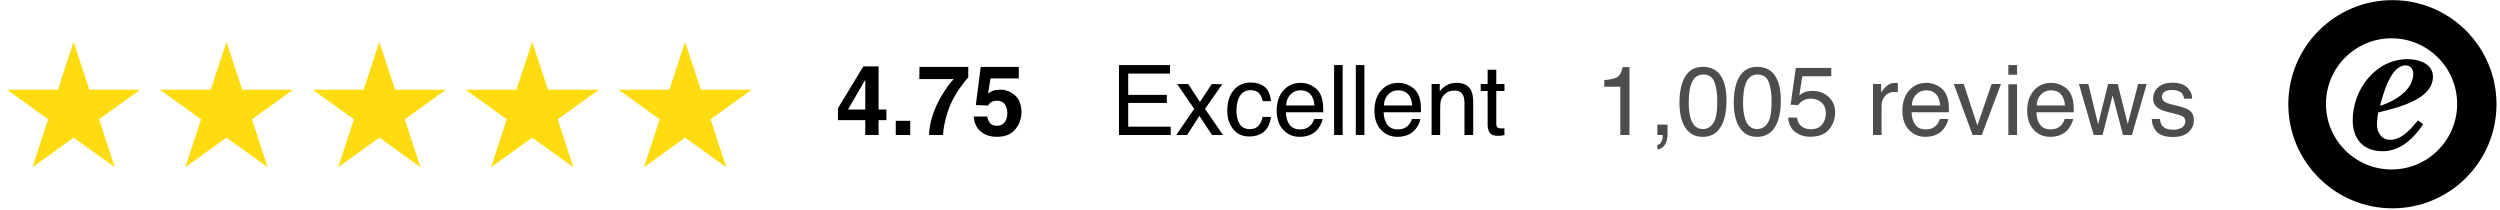
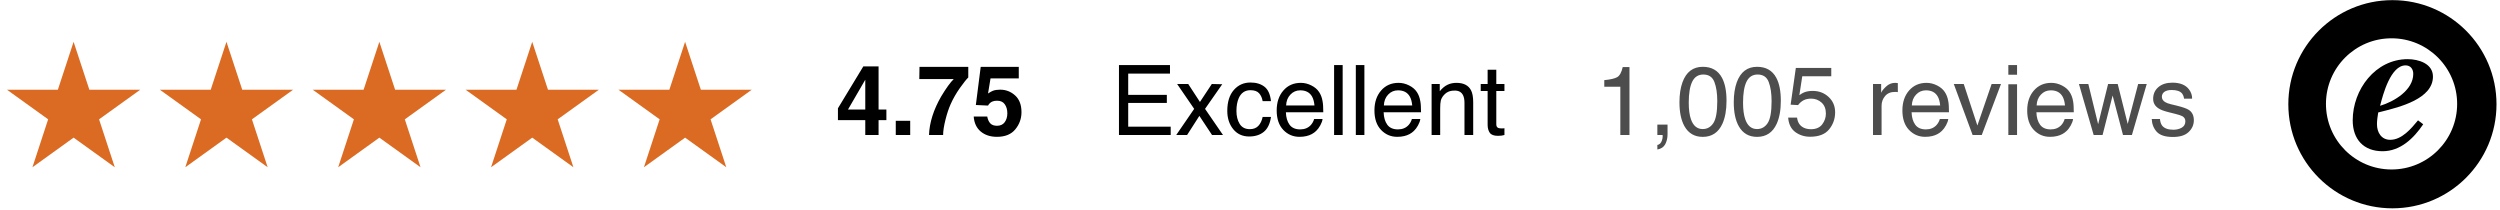
<svg xmlns="http://www.w3.org/2000/svg" width="287" height="24" viewBox="0 0 287 24" fill="none">
-   <path fill-rule="evenodd" clip-rule="evenodd" d="M8.449 4.8L6.643 10.298L0.8 10.3L5.527 13.699L3.724 19.2L8.449 15.801L13.177 19.2L11.372 13.699L16.1 10.3L10.257 10.298L8.449 4.8Z" fill="#FFDC0F" />
-   <path fill-rule="evenodd" clip-rule="evenodd" d="M25.998 4.8L24.192 10.298L18.35 10.3L23.077 13.699L21.273 19.2L25.998 15.801L30.727 19.2L28.922 13.699L33.65 10.3L27.807 10.298L25.998 4.8Z" fill="#FFDC0F" />
-   <path fill-rule="evenodd" clip-rule="evenodd" d="M43.549 4.8L41.743 10.298L35.9 10.3L40.627 13.699L38.824 19.2L43.549 15.801L48.277 19.2L46.472 13.699L51.2 10.3L45.357 10.298L43.549 4.8Z" fill="#FFDC0F" />
-   <path fill-rule="evenodd" clip-rule="evenodd" d="M61.099 4.8L59.292 10.298L53.45 10.3L58.177 13.699L56.373 19.2L61.099 15.801L65.827 19.2L64.022 13.699L68.75 10.3L62.907 10.298L61.099 4.8Z" fill="#FFDC0F" />
-   <path fill-rule="evenodd" clip-rule="evenodd" d="M78.649 4.8L76.843 10.298L71 10.3L75.727 13.699L73.924 19.2L78.649 15.801L83.377 19.2L81.573 13.699L86.3 10.3L80.457 10.298L78.649 4.8Z" fill="#FFDC0F" />
+   <path fill-rule="evenodd" clip-rule="evenodd" d="M8.449 4.8L6.643 10.298L0.8 10.3L5.527 13.699L3.724 19.2L8.449 15.801L13.177 19.2L11.372 13.699L16.1 10.3L10.257 10.298L8.449 4.8Z" fill="#DB6B22" />
+   <path fill-rule="evenodd" clip-rule="evenodd" d="M25.998 4.8L24.192 10.298L18.35 10.3L23.077 13.699L21.273 19.2L25.998 15.801L30.727 19.2L28.922 13.699L33.65 10.3L27.807 10.298L25.998 4.8Z" fill="#DB6B22" />
+   <path fill-rule="evenodd" clip-rule="evenodd" d="M43.549 4.8L41.743 10.298L35.9 10.3L40.627 13.699L38.824 19.2L43.549 15.801L48.277 19.2L46.472 13.699L51.2 10.3L45.357 10.298L43.549 4.8Z" fill="#DB6B22" />
+   <path fill-rule="evenodd" clip-rule="evenodd" d="M61.099 4.8L59.292 10.298L53.45 10.3L58.177 13.699L56.373 19.2L61.099 15.801L65.827 19.2L64.022 13.699L68.75 10.3L62.907 10.298L61.099 4.8Z" fill="#DB6B22" />
+   <path fill-rule="evenodd" clip-rule="evenodd" d="M78.649 4.8L76.843 10.298L71 10.3L75.727 13.699L73.924 19.2L78.649 15.801L83.377 19.2L81.573 13.699L86.3 10.3L80.457 10.298L78.649 4.8Z" fill="#DB6B22" />
  <path d="M101.757 12.574V13.794H100.86V15.5H99.334V13.794H96.195V12.432L99.11 7.62H100.86V12.574H101.757ZM97.349 12.574H99.334V9.151L97.349 12.574ZM102.834 13.87H104.491V15.5H102.834V13.87ZM110.184 10.119C109.769 10.709 109.42 11.318 109.14 11.945C108.917 12.438 108.717 13.039 108.538 13.75C108.36 14.461 108.27 15.044 108.27 15.5H106.651C106.699 14.078 107.166 12.6 108.051 11.065C108.624 10.113 109.103 9.45 109.49 9.074H105.536L105.558 7.674H111.158V8.894C110.924 9.123 110.6 9.532 110.184 10.119ZM114.472 11.562C114.282 11.562 114.118 11.586 113.98 11.634C113.735 11.721 113.551 11.883 113.427 12.12L112.027 12.055L112.585 7.674H116.955V8.998H113.712L113.427 10.731C113.668 10.575 113.856 10.471 113.991 10.419C114.217 10.336 114.492 10.294 114.816 10.294C115.473 10.294 116.045 10.514 116.533 10.956C117.022 11.397 117.266 12.038 117.266 12.88C117.266 13.613 117.031 14.268 116.561 14.844C116.091 15.42 115.387 15.708 114.45 15.708C113.695 15.708 113.075 15.505 112.591 15.101C112.106 14.696 111.836 14.122 111.781 13.378H113.334C113.396 13.717 113.515 13.98 113.69 14.166C113.865 14.348 114.12 14.439 114.455 14.439C114.842 14.439 115.135 14.304 115.336 14.034C115.54 13.761 115.642 13.418 115.642 13.006C115.642 12.602 115.547 12.261 115.358 11.984C115.168 11.703 114.873 11.562 114.472 11.562Z" fill="black" />
  <path d="M128.457 7.466H134.314V8.451H129.518V10.89H133.953V11.819H129.518V14.543H134.396V15.5H128.457V7.466ZM135.134 9.643H136.409L137.754 11.705L139.116 9.643L140.313 9.67L138.339 12.498L140.401 15.5H139.143L137.688 13.302L136.277 15.5H135.03L137.092 12.498L135.134 9.643ZM143.551 9.473C144.211 9.473 144.747 9.634 145.159 9.955C145.574 10.275 145.824 10.828 145.908 11.612H144.951C144.892 11.251 144.759 10.952 144.552 10.715C144.344 10.474 144.01 10.354 143.551 10.354C142.924 10.354 142.475 10.66 142.205 11.273C142.03 11.67 141.943 12.16 141.943 12.744C141.943 13.331 142.067 13.825 142.315 14.226C142.563 14.627 142.953 14.827 143.485 14.827C143.893 14.827 144.216 14.703 144.453 14.456C144.694 14.204 144.86 13.861 144.951 13.427H145.908C145.798 14.204 145.525 14.773 145.087 15.134C144.65 15.491 144.09 15.669 143.409 15.669C142.643 15.669 142.032 15.391 141.577 14.833C141.121 14.271 140.893 13.571 140.893 12.733C140.893 11.705 141.143 10.904 141.642 10.332C142.142 9.76 142.778 9.473 143.551 9.473ZM149.331 9.512C149.747 9.512 150.15 9.61 150.54 9.807C150.93 10 151.227 10.252 151.431 10.562C151.628 10.857 151.759 11.202 151.825 11.595C151.883 11.865 151.913 12.295 151.913 12.886H147.62C147.638 13.48 147.778 13.958 148.041 14.319C148.303 14.676 148.71 14.855 149.26 14.855C149.774 14.855 150.184 14.685 150.491 14.346C150.666 14.149 150.79 13.921 150.863 13.662H151.83C151.805 13.878 151.719 14.118 151.573 14.384C151.431 14.647 151.271 14.862 151.092 15.03C150.793 15.321 150.423 15.518 149.982 15.62C149.745 15.679 149.477 15.708 149.178 15.708C148.449 15.708 147.831 15.444 147.324 14.915C146.817 14.383 146.564 13.639 146.564 12.684C146.564 11.743 146.819 10.979 147.33 10.392C147.84 9.805 148.507 9.512 149.331 9.512ZM150.901 12.104C150.861 11.677 150.768 11.336 150.622 11.081C150.352 10.607 149.902 10.37 149.271 10.37C148.819 10.37 148.44 10.534 148.134 10.863C147.827 11.187 147.665 11.601 147.647 12.104H150.901ZM153.154 7.466H154.138V15.5H153.154V7.466ZM155.648 7.466H156.632V15.5H155.648V7.466ZM160.553 9.512C160.969 9.512 161.372 9.61 161.762 9.807C162.152 10 162.449 10.252 162.653 10.562C162.85 10.857 162.981 11.202 163.047 11.595C163.105 11.865 163.134 12.295 163.134 12.886H158.841C158.86 13.48 159 13.958 159.262 14.319C159.525 14.676 159.932 14.855 160.482 14.855C160.996 14.855 161.406 14.685 161.712 14.346C161.887 14.149 162.011 13.921 162.084 13.662H163.052C163.027 13.878 162.941 14.118 162.795 14.384C162.653 14.647 162.493 14.862 162.314 15.03C162.015 15.321 161.645 15.518 161.204 15.62C160.967 15.679 160.699 15.708 160.4 15.708C159.671 15.708 159.053 15.444 158.546 14.915C158.039 14.383 157.786 13.639 157.786 12.684C157.786 11.743 158.041 10.979 158.552 10.392C159.062 9.805 159.729 9.512 160.553 9.512ZM162.123 12.104C162.083 11.677 161.99 11.336 161.844 11.081C161.574 10.607 161.124 10.37 160.493 10.37C160.041 10.37 159.662 10.534 159.355 10.863C159.049 11.187 158.887 11.601 158.869 12.104H162.123ZM164.348 9.643H165.284V10.474C165.561 10.132 165.854 9.885 166.164 9.736C166.474 9.586 166.818 9.512 167.198 9.512C168.029 9.512 168.59 9.802 168.882 10.381C169.042 10.698 169.123 11.152 169.123 11.743V15.5H168.122V11.809C168.122 11.451 168.069 11.163 167.963 10.944C167.788 10.58 167.471 10.398 167.012 10.398C166.778 10.398 166.587 10.421 166.438 10.469C166.168 10.549 165.931 10.709 165.727 10.95C165.563 11.143 165.455 11.344 165.404 11.552C165.357 11.756 165.333 12.049 165.333 12.432V15.5H164.348V9.643ZM170.78 8.008H171.775V9.643H172.71V10.447H171.775V14.27C171.775 14.474 171.844 14.61 171.983 14.68C172.059 14.72 172.187 14.74 172.366 14.74C172.413 14.74 172.464 14.74 172.519 14.74C172.573 14.736 172.637 14.731 172.71 14.723V15.5C172.597 15.533 172.479 15.556 172.355 15.571C172.234 15.586 172.103 15.593 171.961 15.593C171.502 15.593 171.19 15.476 171.026 15.243C170.862 15.006 170.78 14.7 170.78 14.324V10.447H169.987V9.643H170.78V8.008Z" fill="black" />
  <path d="M184.171 9.955V9.2C184.882 9.131 185.378 9.016 185.659 8.855C185.94 8.691 186.149 8.307 186.288 7.702H187.064V15.5H186.014V9.955H184.171ZM190.264 16.643C190.515 16.599 190.692 16.422 190.794 16.113C190.849 15.948 190.876 15.79 190.876 15.637C190.876 15.611 190.874 15.588 190.871 15.566C190.871 15.547 190.867 15.525 190.86 15.5H190.264V14.308H191.434V15.412C191.434 15.846 191.346 16.227 191.171 16.555C190.996 16.884 190.694 17.086 190.264 17.163V16.643ZM195.481 7.669C196.494 7.669 197.227 8.086 197.679 8.921C198.029 9.566 198.204 10.45 198.204 11.573C198.204 12.638 198.046 13.518 197.729 14.215C197.269 15.214 196.518 15.713 195.475 15.713C194.535 15.713 193.835 15.305 193.375 14.488C192.993 13.806 192.801 12.891 192.801 11.743C192.801 10.853 192.916 10.09 193.146 9.452C193.576 8.263 194.354 7.669 195.481 7.669ZM195.47 14.816C195.98 14.816 196.387 14.59 196.689 14.138C196.992 13.686 197.143 12.844 197.143 11.612C197.143 10.722 197.034 9.991 196.815 9.419C196.596 8.843 196.172 8.555 195.541 8.555C194.961 8.555 194.537 8.828 194.267 9.375C194.001 9.918 193.868 10.72 193.868 11.781C193.868 12.58 193.953 13.221 194.125 13.706C194.387 14.446 194.836 14.816 195.47 14.816ZM201.715 7.669C202.729 7.669 203.462 8.086 203.914 8.921C204.264 9.566 204.439 10.45 204.439 11.573C204.439 12.638 204.28 13.518 203.963 14.215C203.504 15.214 202.752 15.713 201.71 15.713C200.769 15.713 200.069 15.305 199.61 14.488C199.227 13.806 199.036 12.891 199.036 11.743C199.036 10.853 199.15 10.09 199.38 9.452C199.81 8.263 200.589 7.669 201.715 7.669ZM201.704 14.816C202.215 14.816 202.621 14.59 202.924 14.138C203.226 13.686 203.378 12.844 203.378 11.612C203.378 10.722 203.268 9.991 203.05 9.419C202.831 8.843 202.406 8.555 201.775 8.555C201.196 8.555 200.771 8.828 200.501 9.375C200.235 9.918 200.102 10.72 200.102 11.781C200.102 12.58 200.188 13.221 200.359 13.706C200.621 14.446 201.07 14.816 201.704 14.816ZM206.304 13.504C206.369 14.065 206.63 14.454 207.086 14.669C207.319 14.778 207.589 14.833 207.895 14.833C208.478 14.833 208.91 14.647 209.191 14.275C209.472 13.903 209.612 13.491 209.612 13.039C209.612 12.492 209.444 12.069 209.109 11.77C208.777 11.471 208.378 11.322 207.911 11.322C207.572 11.322 207.281 11.387 207.036 11.519C206.796 11.65 206.59 11.832 206.418 12.066L205.565 12.016L206.161 7.8H210.23V8.752H206.9L206.566 10.928C206.748 10.79 206.921 10.686 207.086 10.616C207.377 10.496 207.714 10.436 208.097 10.436C208.815 10.436 209.424 10.667 209.924 11.13C210.423 11.594 210.673 12.181 210.673 12.891C210.673 13.632 210.443 14.284 209.984 14.849C209.528 15.414 208.799 15.697 207.796 15.697C207.158 15.697 206.593 15.518 206.101 15.161C205.613 14.8 205.339 14.248 205.281 13.504H206.304ZM215.021 9.643H215.956V10.655C216.032 10.458 216.22 10.219 216.519 9.938C216.818 9.654 217.163 9.512 217.553 9.512C217.571 9.512 217.602 9.514 217.646 9.517C217.689 9.521 217.764 9.528 217.87 9.539V10.578C217.812 10.567 217.757 10.56 217.706 10.556C217.658 10.553 217.606 10.551 217.547 10.551C217.051 10.551 216.67 10.711 216.404 11.032C216.138 11.349 216.005 11.716 216.005 12.131V15.5H215.021V9.643ZM221.162 9.512C221.578 9.512 221.981 9.61 222.371 9.807C222.761 10 223.058 10.252 223.262 10.562C223.459 10.857 223.59 11.202 223.656 11.595C223.714 11.865 223.743 12.295 223.743 12.886H219.45C219.469 13.48 219.609 13.958 219.871 14.319C220.134 14.676 220.54 14.855 221.091 14.855C221.605 14.855 222.015 14.685 222.321 14.346C222.496 14.149 222.62 13.921 222.693 13.662H223.661C223.636 13.878 223.55 14.118 223.404 14.384C223.262 14.647 223.102 14.862 222.923 15.03C222.624 15.321 222.254 15.518 221.813 15.62C221.576 15.679 221.308 15.708 221.009 15.708C220.28 15.708 219.662 15.444 219.155 14.915C218.648 14.383 218.395 13.639 218.395 12.684C218.395 11.743 218.65 10.979 219.161 10.392C219.671 9.805 220.338 9.512 221.162 9.512ZM222.732 12.104C222.692 11.677 222.599 11.336 222.453 11.081C222.183 10.607 221.733 10.37 221.102 10.37C220.65 10.37 220.271 10.534 219.964 10.863C219.658 11.187 219.496 11.601 219.478 12.104H222.732ZM225.439 9.643L227.003 14.412L228.638 9.643H229.715L227.506 15.5H226.456L224.296 9.643H225.439ZM230.557 9.67H231.558V15.5H230.557V9.67ZM230.557 7.466H231.558V8.582H230.557V7.466ZM235.49 9.512C235.906 9.512 236.309 9.61 236.699 9.807C237.089 10 237.386 10.252 237.59 10.562C237.787 10.857 237.918 11.202 237.984 11.595C238.042 11.865 238.071 12.295 238.071 12.886H233.779C233.797 13.48 233.937 13.958 234.2 14.319C234.462 14.676 234.869 14.855 235.419 14.855C235.933 14.855 236.343 14.685 236.65 14.346C236.825 14.149 236.949 13.921 237.021 13.662H237.989C237.964 13.878 237.878 14.118 237.732 14.384C237.59 14.647 237.43 14.862 237.251 15.03C236.952 15.321 236.582 15.518 236.141 15.62C235.904 15.679 235.636 15.708 235.337 15.708C234.608 15.708 233.99 15.444 233.483 14.915C232.976 14.383 232.723 13.639 232.723 12.684C232.723 11.743 232.978 10.979 233.489 10.392C233.999 9.805 234.666 9.512 235.49 9.512ZM237.06 12.104C237.02 11.677 236.927 11.336 236.781 11.081C236.511 10.607 236.061 10.37 235.43 10.37C234.978 10.37 234.599 10.534 234.293 10.863C233.986 11.187 233.824 11.601 233.806 12.104H237.06ZM239.739 9.643L240.866 14.259L242.009 9.643H243.114L244.262 14.231L245.46 9.643H246.444L244.743 15.5H243.721L242.529 10.966L241.375 15.5H240.352L238.662 9.643H239.739ZM247.964 13.662C247.994 13.991 248.076 14.242 248.211 14.417C248.458 14.734 248.889 14.893 249.501 14.893C249.866 14.893 250.187 14.815 250.464 14.658C250.741 14.497 250.879 14.251 250.879 13.919C250.879 13.668 250.768 13.477 250.546 13.345C250.404 13.265 250.123 13.172 249.704 13.066L248.921 12.87C248.422 12.746 248.054 12.607 247.817 12.454C247.394 12.188 247.182 11.819 247.182 11.349C247.182 10.795 247.381 10.347 247.779 10.004C248.18 9.661 248.717 9.49 249.392 9.49C250.274 9.49 250.91 9.749 251.3 10.266C251.545 10.595 251.663 10.948 251.656 11.327H250.726C250.708 11.105 250.63 10.903 250.491 10.72C250.265 10.461 249.873 10.332 249.315 10.332C248.943 10.332 248.661 10.403 248.468 10.545C248.278 10.688 248.183 10.875 248.183 11.109C248.183 11.364 248.309 11.568 248.561 11.721C248.706 11.812 248.921 11.892 249.206 11.962L249.857 12.12C250.564 12.292 251.038 12.458 251.279 12.618C251.661 12.87 251.853 13.265 251.853 13.805C251.853 14.326 251.654 14.776 251.257 15.155C250.863 15.535 250.261 15.724 249.452 15.724C248.581 15.724 247.963 15.527 247.598 15.134C247.237 14.736 247.044 14.246 247.018 13.662H247.964Z" fill="#4D4D4D" />
  <path fill-rule="evenodd" clip-rule="evenodd" d="M267.02 11.927C267.02 16.086 270.391 19.456 274.55 19.456C278.708 19.456 282.08 16.086 282.08 11.927C282.08 7.768 278.708 4.397 274.55 4.397C270.391 4.397 267.02 7.768 267.02 11.927ZM262.7 11.965C262.7 5.365 268.05 0.016 274.649 0.016C281.248 0.016 286.598 5.365 286.598 11.965C286.598 18.565 281.248 23.915 274.649 23.915C268.05 23.915 262.7 18.565 262.7 11.965ZM276.161 7.505C276.732 7.505 277.042 7.934 277.042 8.481C277.042 10.362 274.828 11.671 273.233 12.147C273.566 10.838 274.447 7.505 276.161 7.505ZM273.519 17.361C275.566 17.361 277.09 15.884 278.185 14.266L277.589 13.814C276.804 14.766 275.733 16.051 274.399 16.051C273.375 16.051 272.876 15.194 272.876 14.266C272.876 13.814 272.947 13.361 273.019 12.909C273.124 12.883 273.235 12.855 273.351 12.826C275.508 12.289 279.303 11.344 279.303 8.791C279.303 7.292 277.637 6.791 276.399 6.791C272.709 6.791 270.091 10.267 270.091 13.814C270.091 16.004 271.352 17.361 273.519 17.361Z" fill="black" />
</svg>
